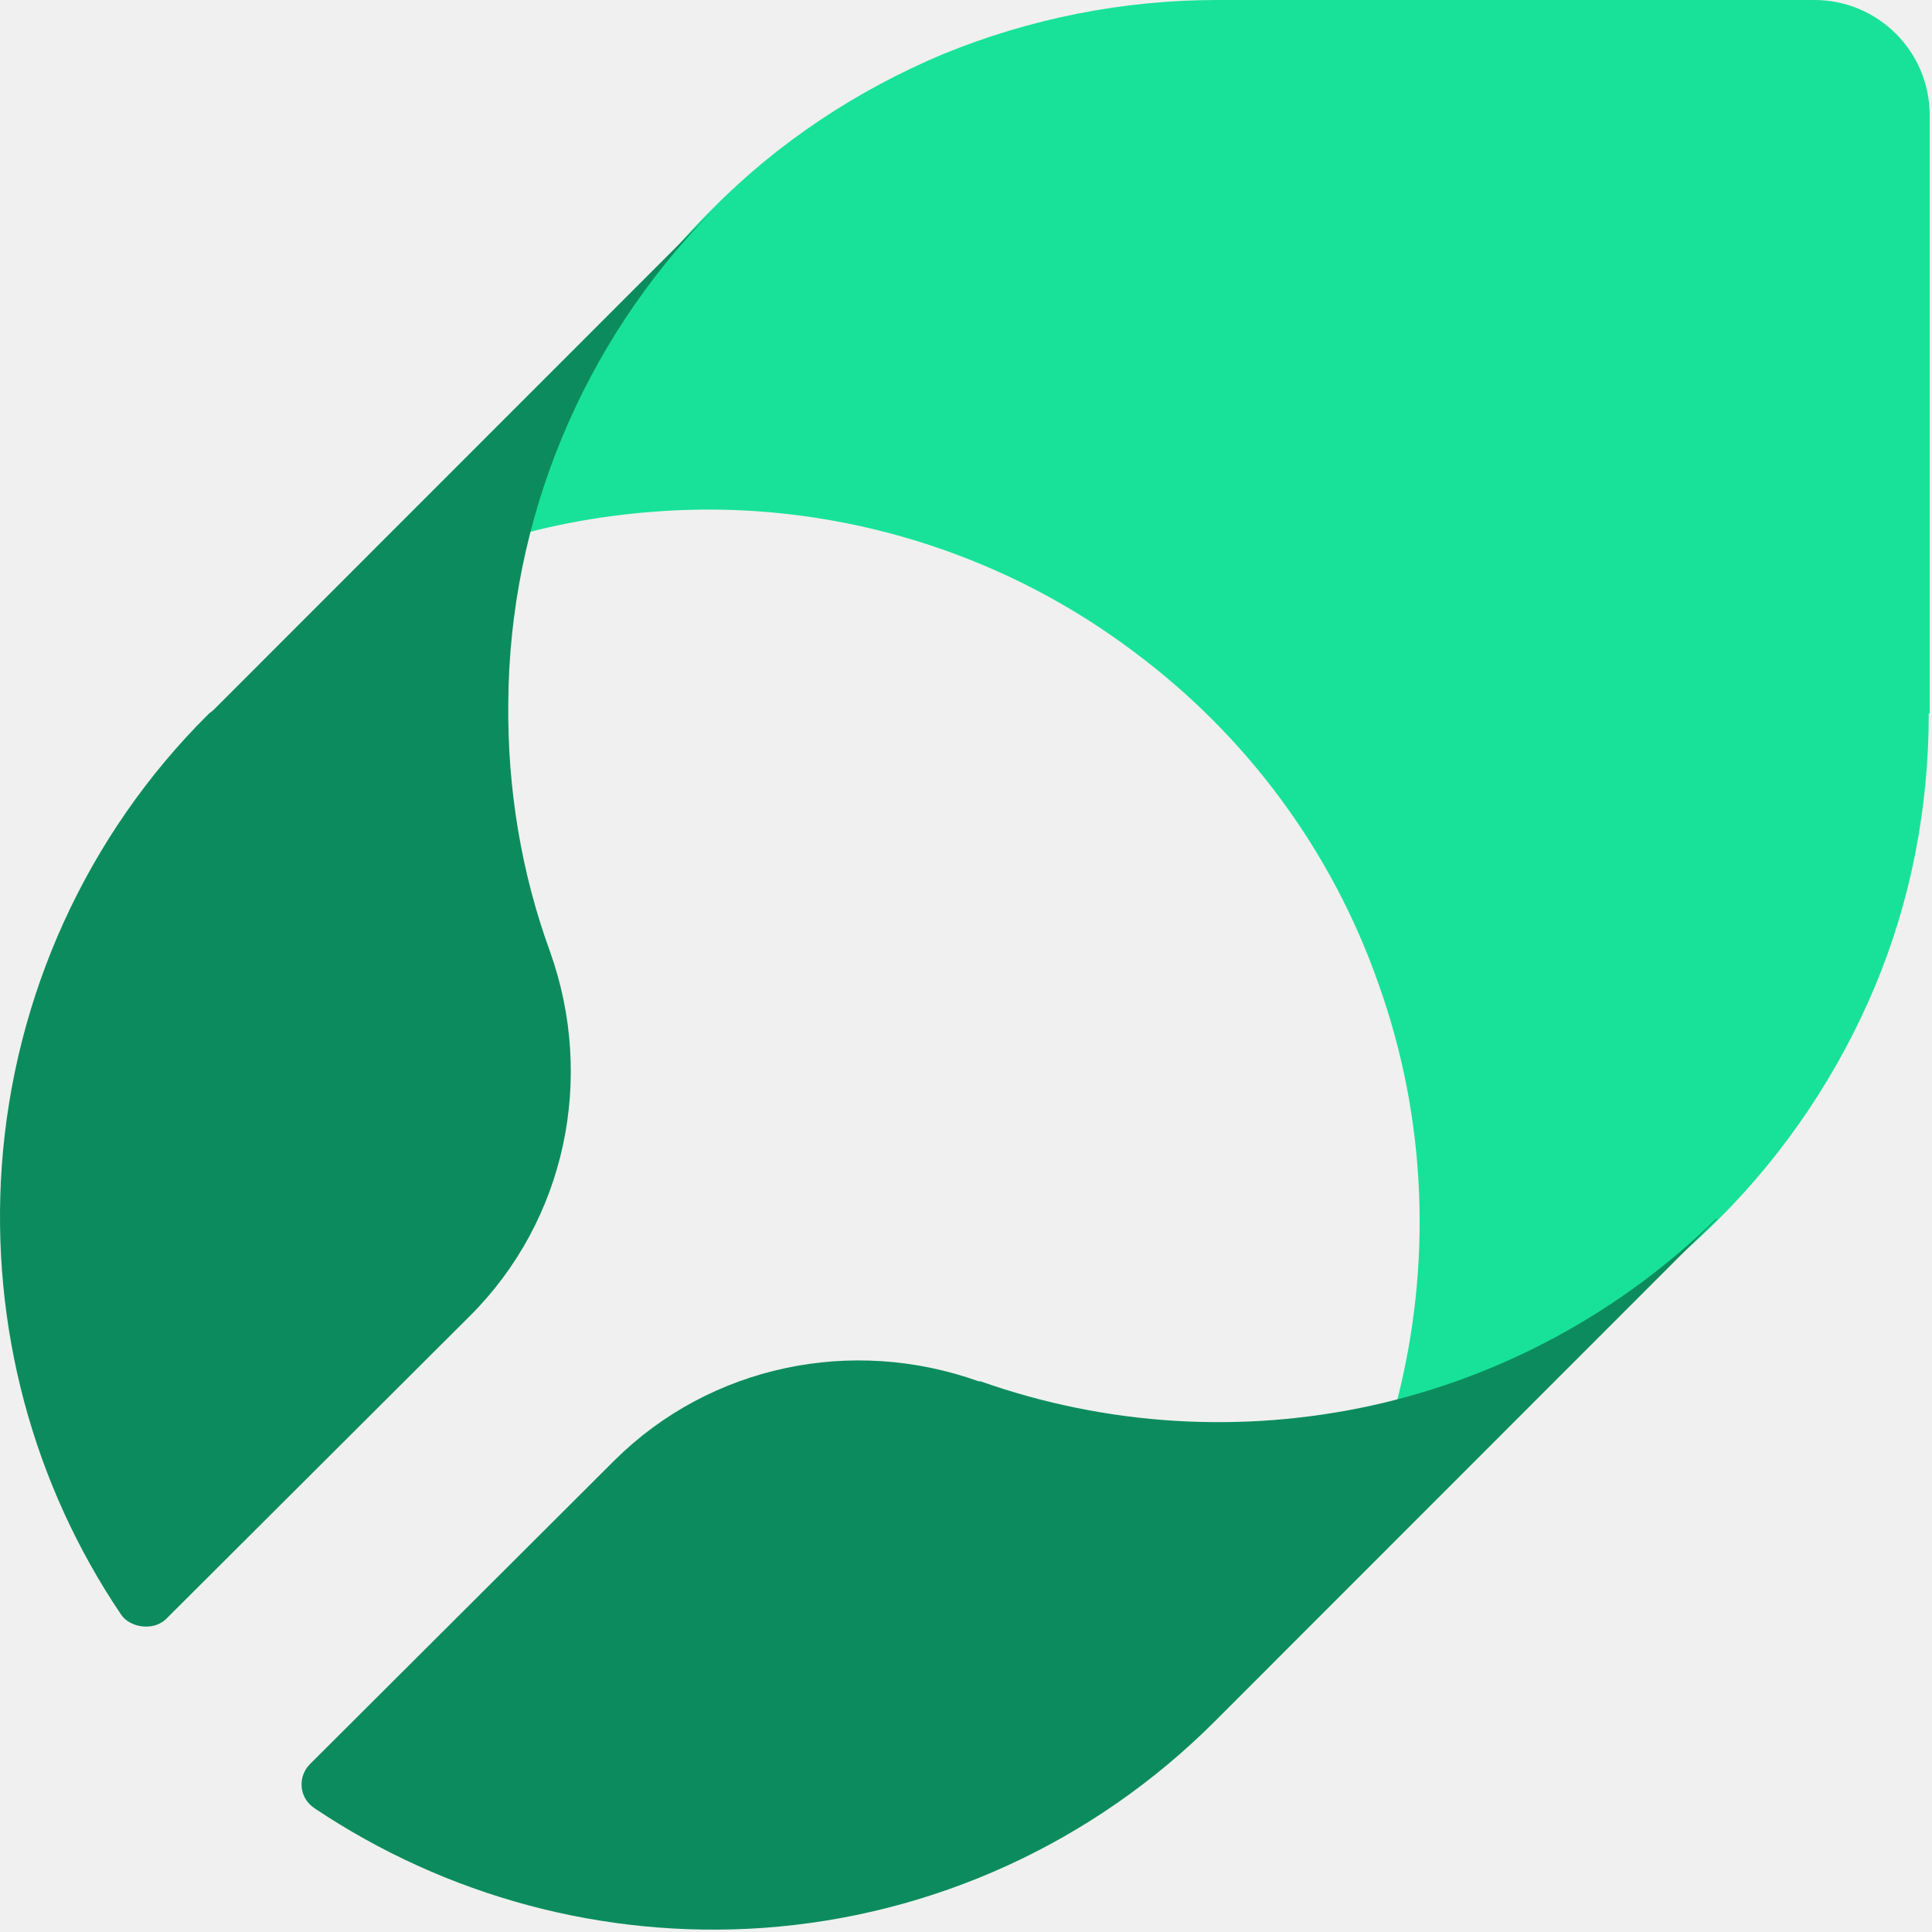
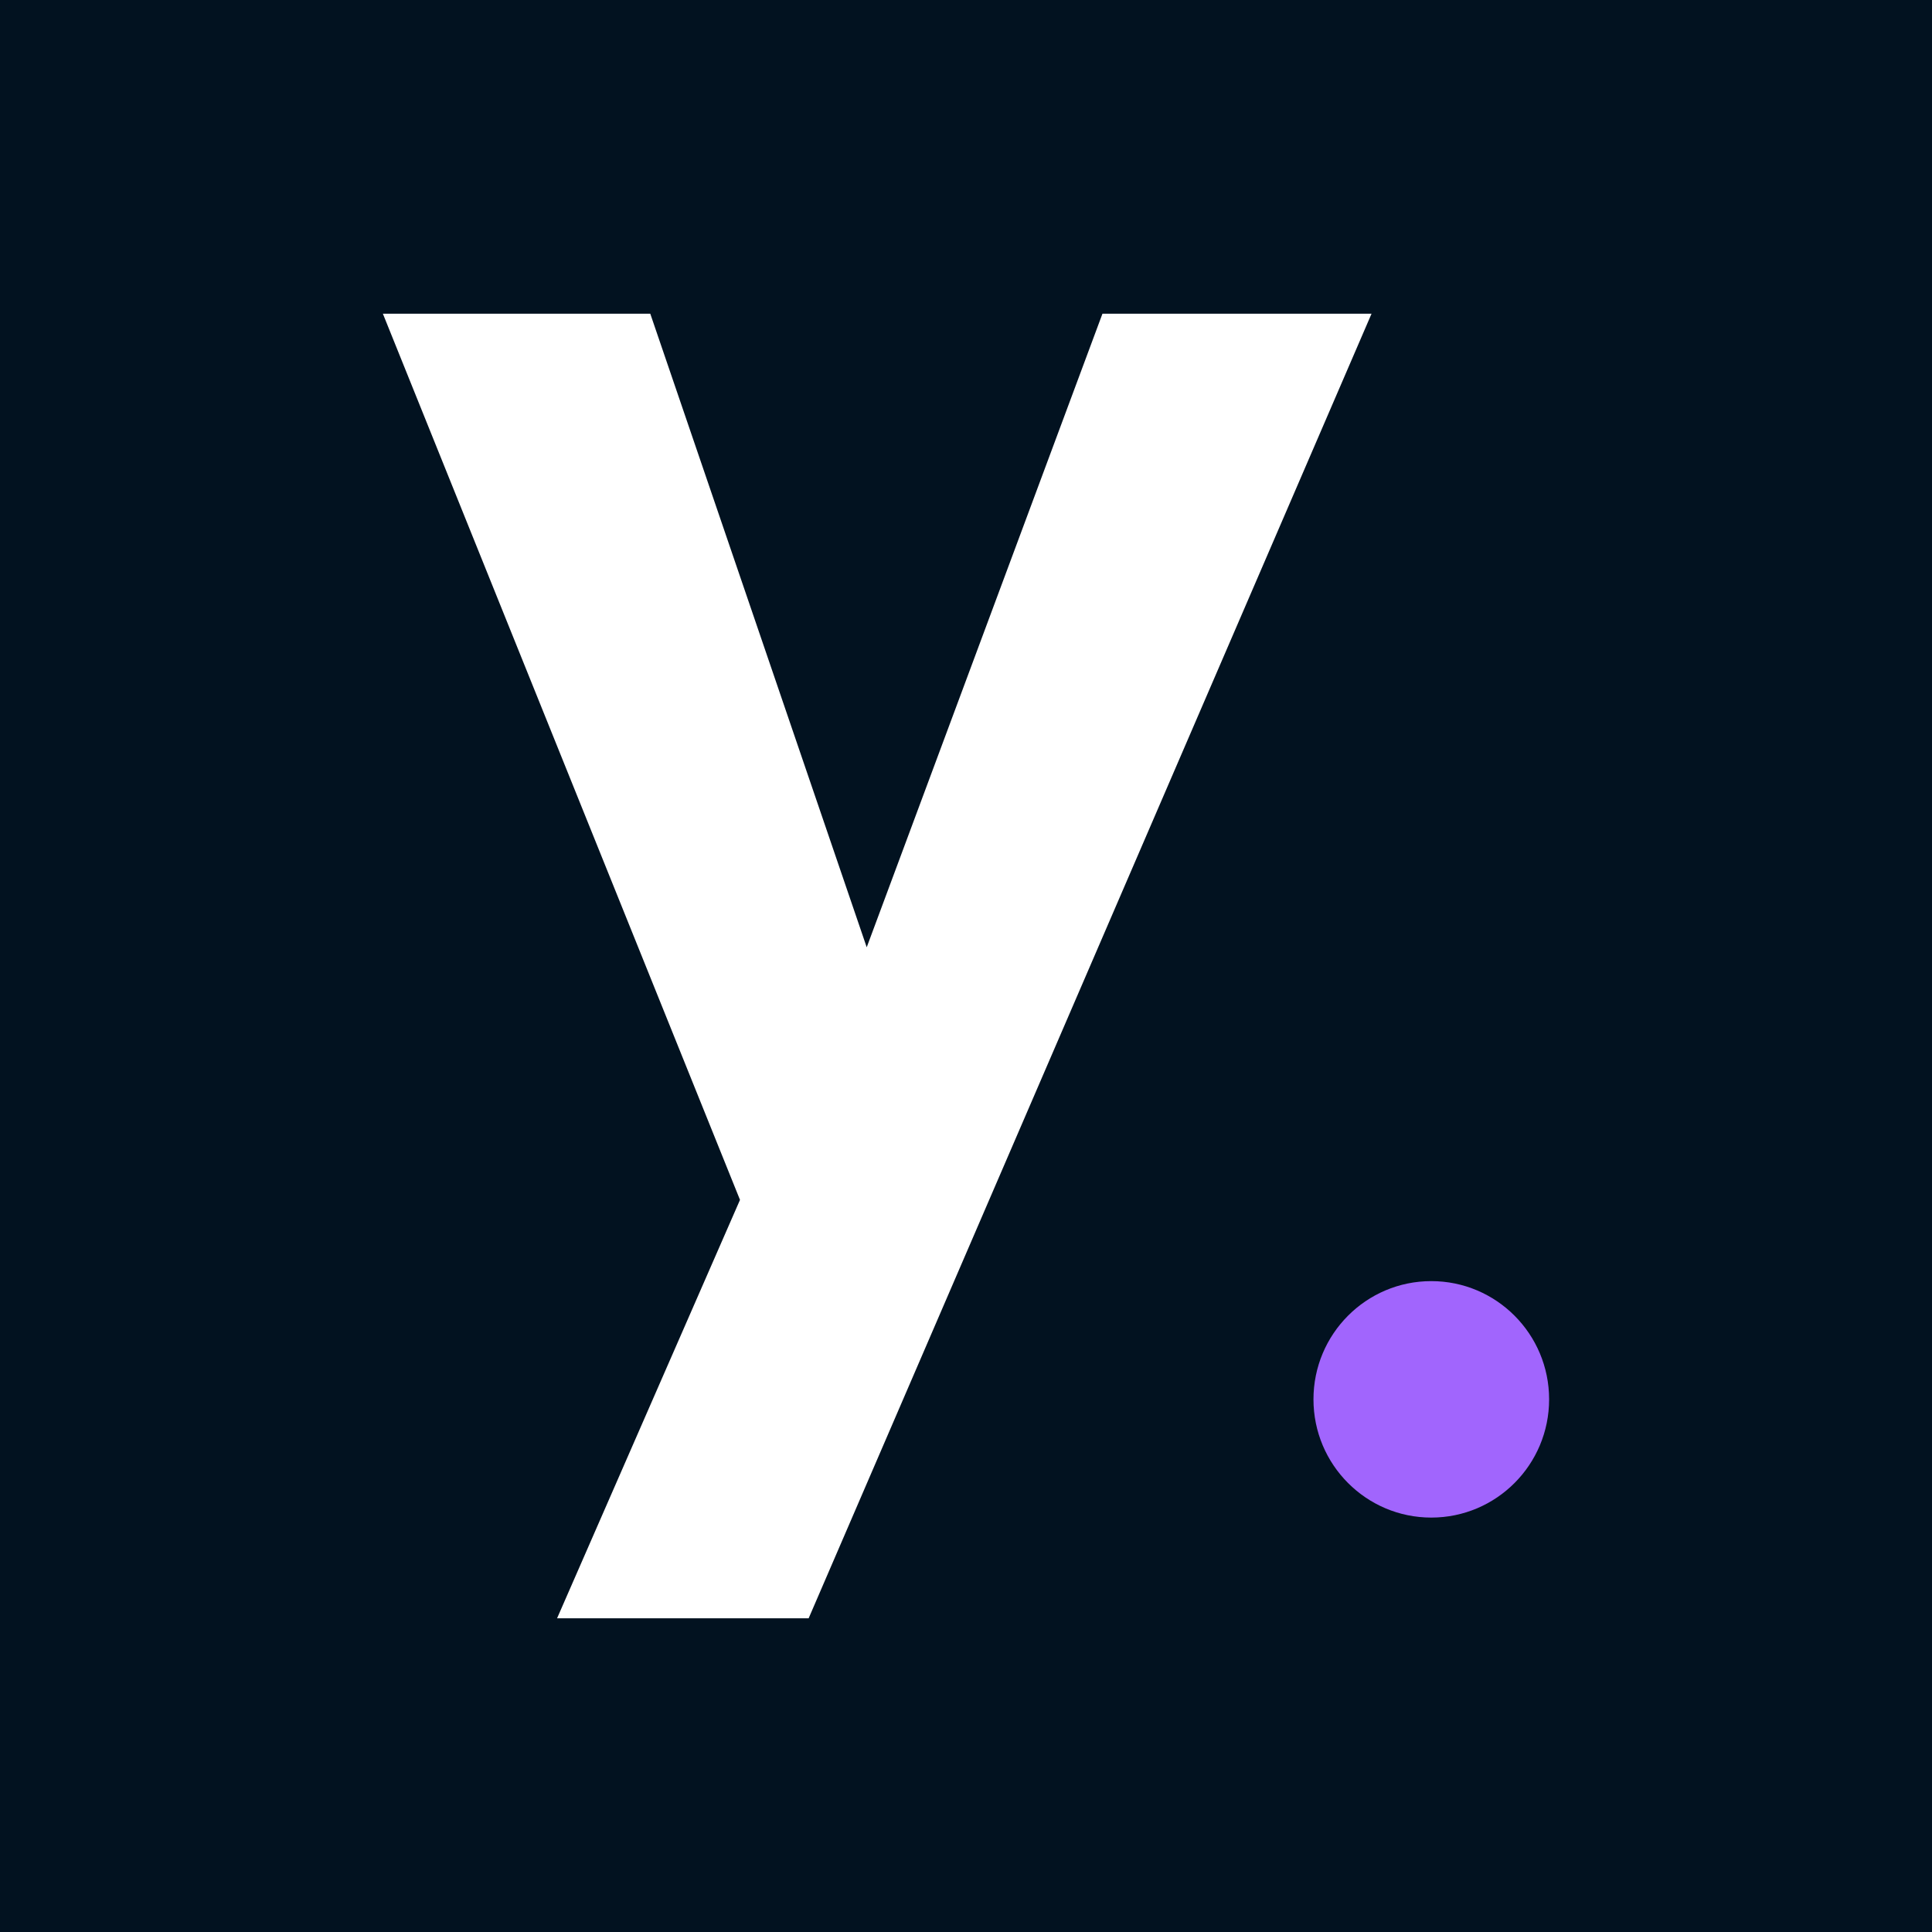
- <svg xmlns="http://www.w3.org/2000/svg" width="502" height="502" viewBox="0 0 502 502" fill="none">
-   <path d="M501.402 185.33V29.962C501.402 13.29 487.876 0 471.453 0H316.156C291.763 0 267.611 4.832 245.15 14.014C222.689 23.438 202.16 36.969 185.012 54.367L183.804 55.575C161.101 78.53 144.92 107.042 136.708 138.454C151.441 134.588 166.656 132.655 181.871 132.413C222.447 131.93 262.298 144.978 294.661 169.383C323.885 191.13 346.104 221.092 358.18 255.645C370.739 290.681 372.188 328.859 362.769 364.862C393.925 356.647 422.666 340.457 445.611 317.744L446.818 316.536C463.966 299.38 477.732 278.841 487.151 256.37C496.571 233.898 501.16 209.735 501.16 185.33H501.402Z" fill="#18E299" />
-   <path d="M132.071 182.706C132.312 135.044 151.32 89.307 184.764 55.125L55.557 184.391C55.076 184.873 54.594 185.113 54.113 185.595C22.593 216.888 3.586 258.774 0.458 303.066C-2.43 344.47 8.397 385.392 31.496 419.575C33.699 422.835 39.677 423.907 43.046 420.778L122.206 341.822C146.989 317.028 154.689 280.198 142.899 247.219C135.44 226.758 131.831 204.852 132.071 182.706Z" fill="#0C8C5E" />
-   <path d="M446.067 316.547C421.284 340.86 390.245 357.71 356.56 365.172C322.634 372.635 287.506 370.468 254.783 358.914C254.783 358.914 254.542 358.914 254.301 358.914C221.338 347.118 184.525 354.821 159.742 379.375L80.581 458.331C77.212 461.701 77.694 467.238 81.784 469.885C115.95 492.754 156.855 503.827 198.24 500.938C242.512 497.809 284.137 478.792 315.656 447.258L316.859 446.054L446.067 316.788V316.547Z" fill="#0C8C5E" />
+ <svg xmlns="http://www.w3.org/2000/svg" width="1024" height="1024" viewBox="0 0 1024 1024" fill="none">
+   <rect width="1024" height="1024" fill="#021220" />
+   <path d="M428.601 857.721H295.266L392.215 635.958L202.936 166.279H344.66L459.377 502.069L584.321 166.279H726.942L428.601 857.721Z" fill="white" />
+   <path d="M758.613 804.349C793.103 804.349 821.063 776.291 821.063 741.682C821.063 707.073 793.103 679.019 758.613 679.019C724.123 679.019 696.165 707.073 696.165 741.682C696.165 776.291 724.123 804.349 758.613 804.349Z" fill="#A165FD" />
</svg>
